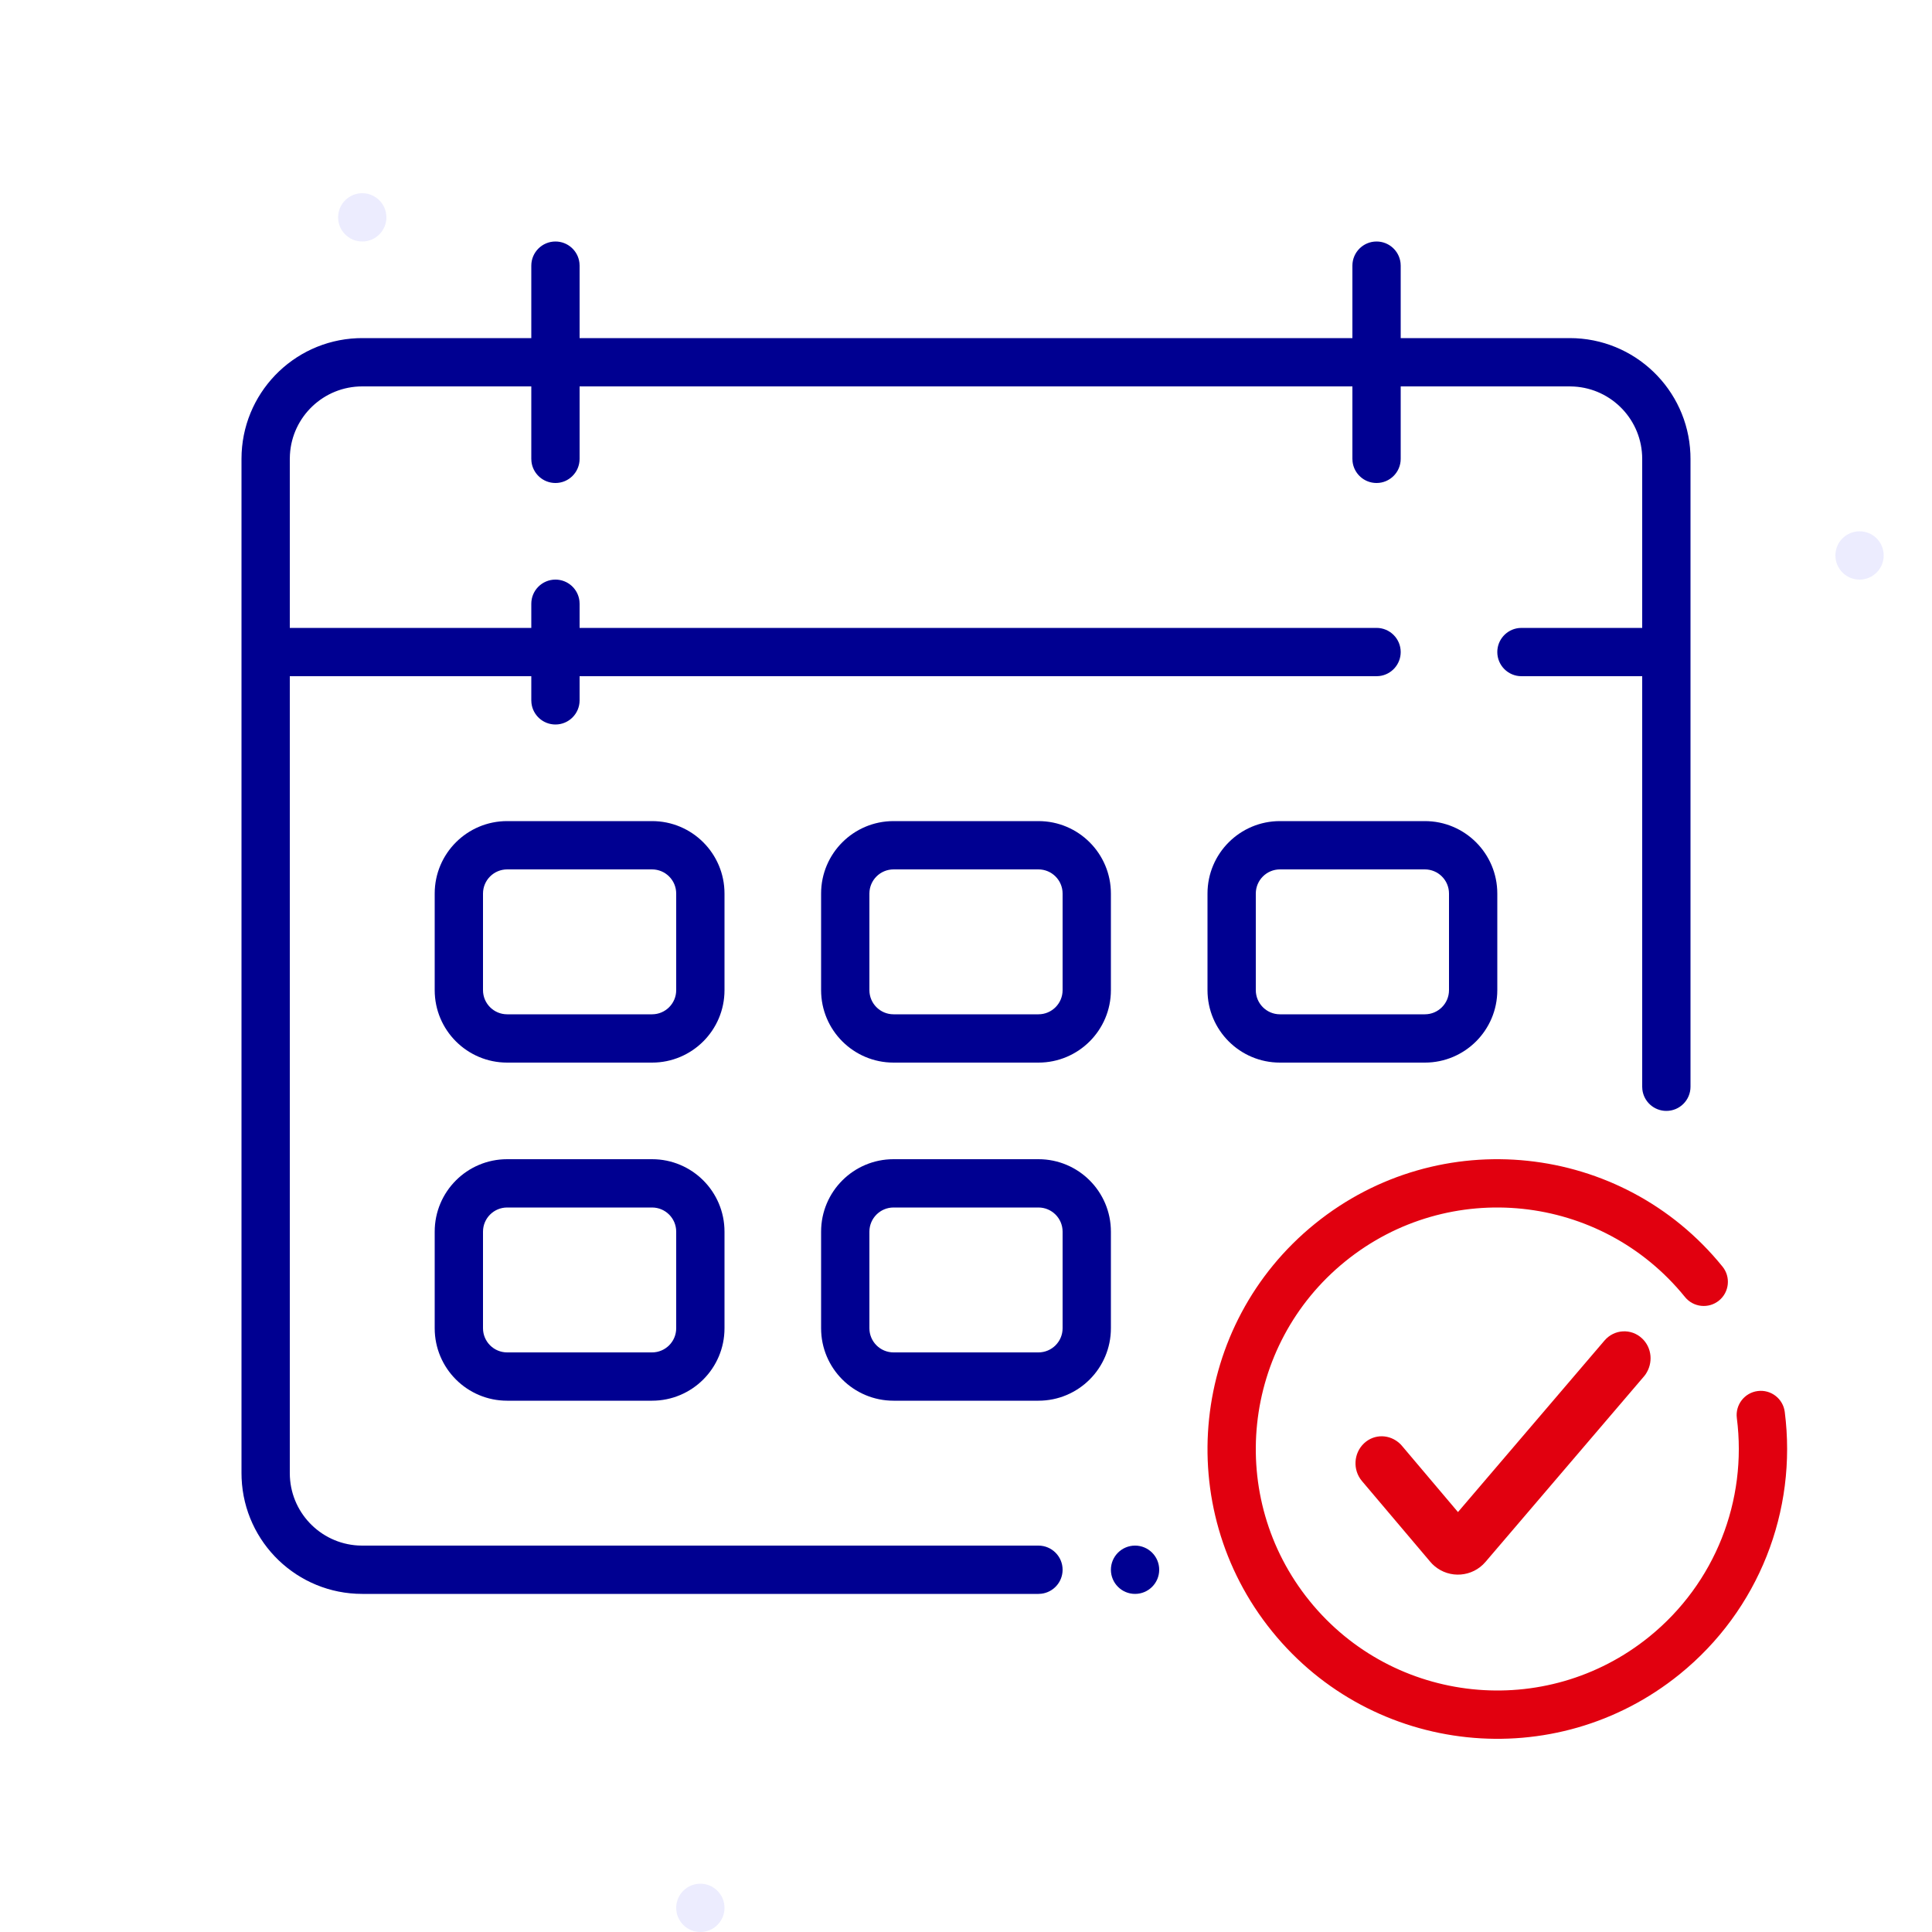
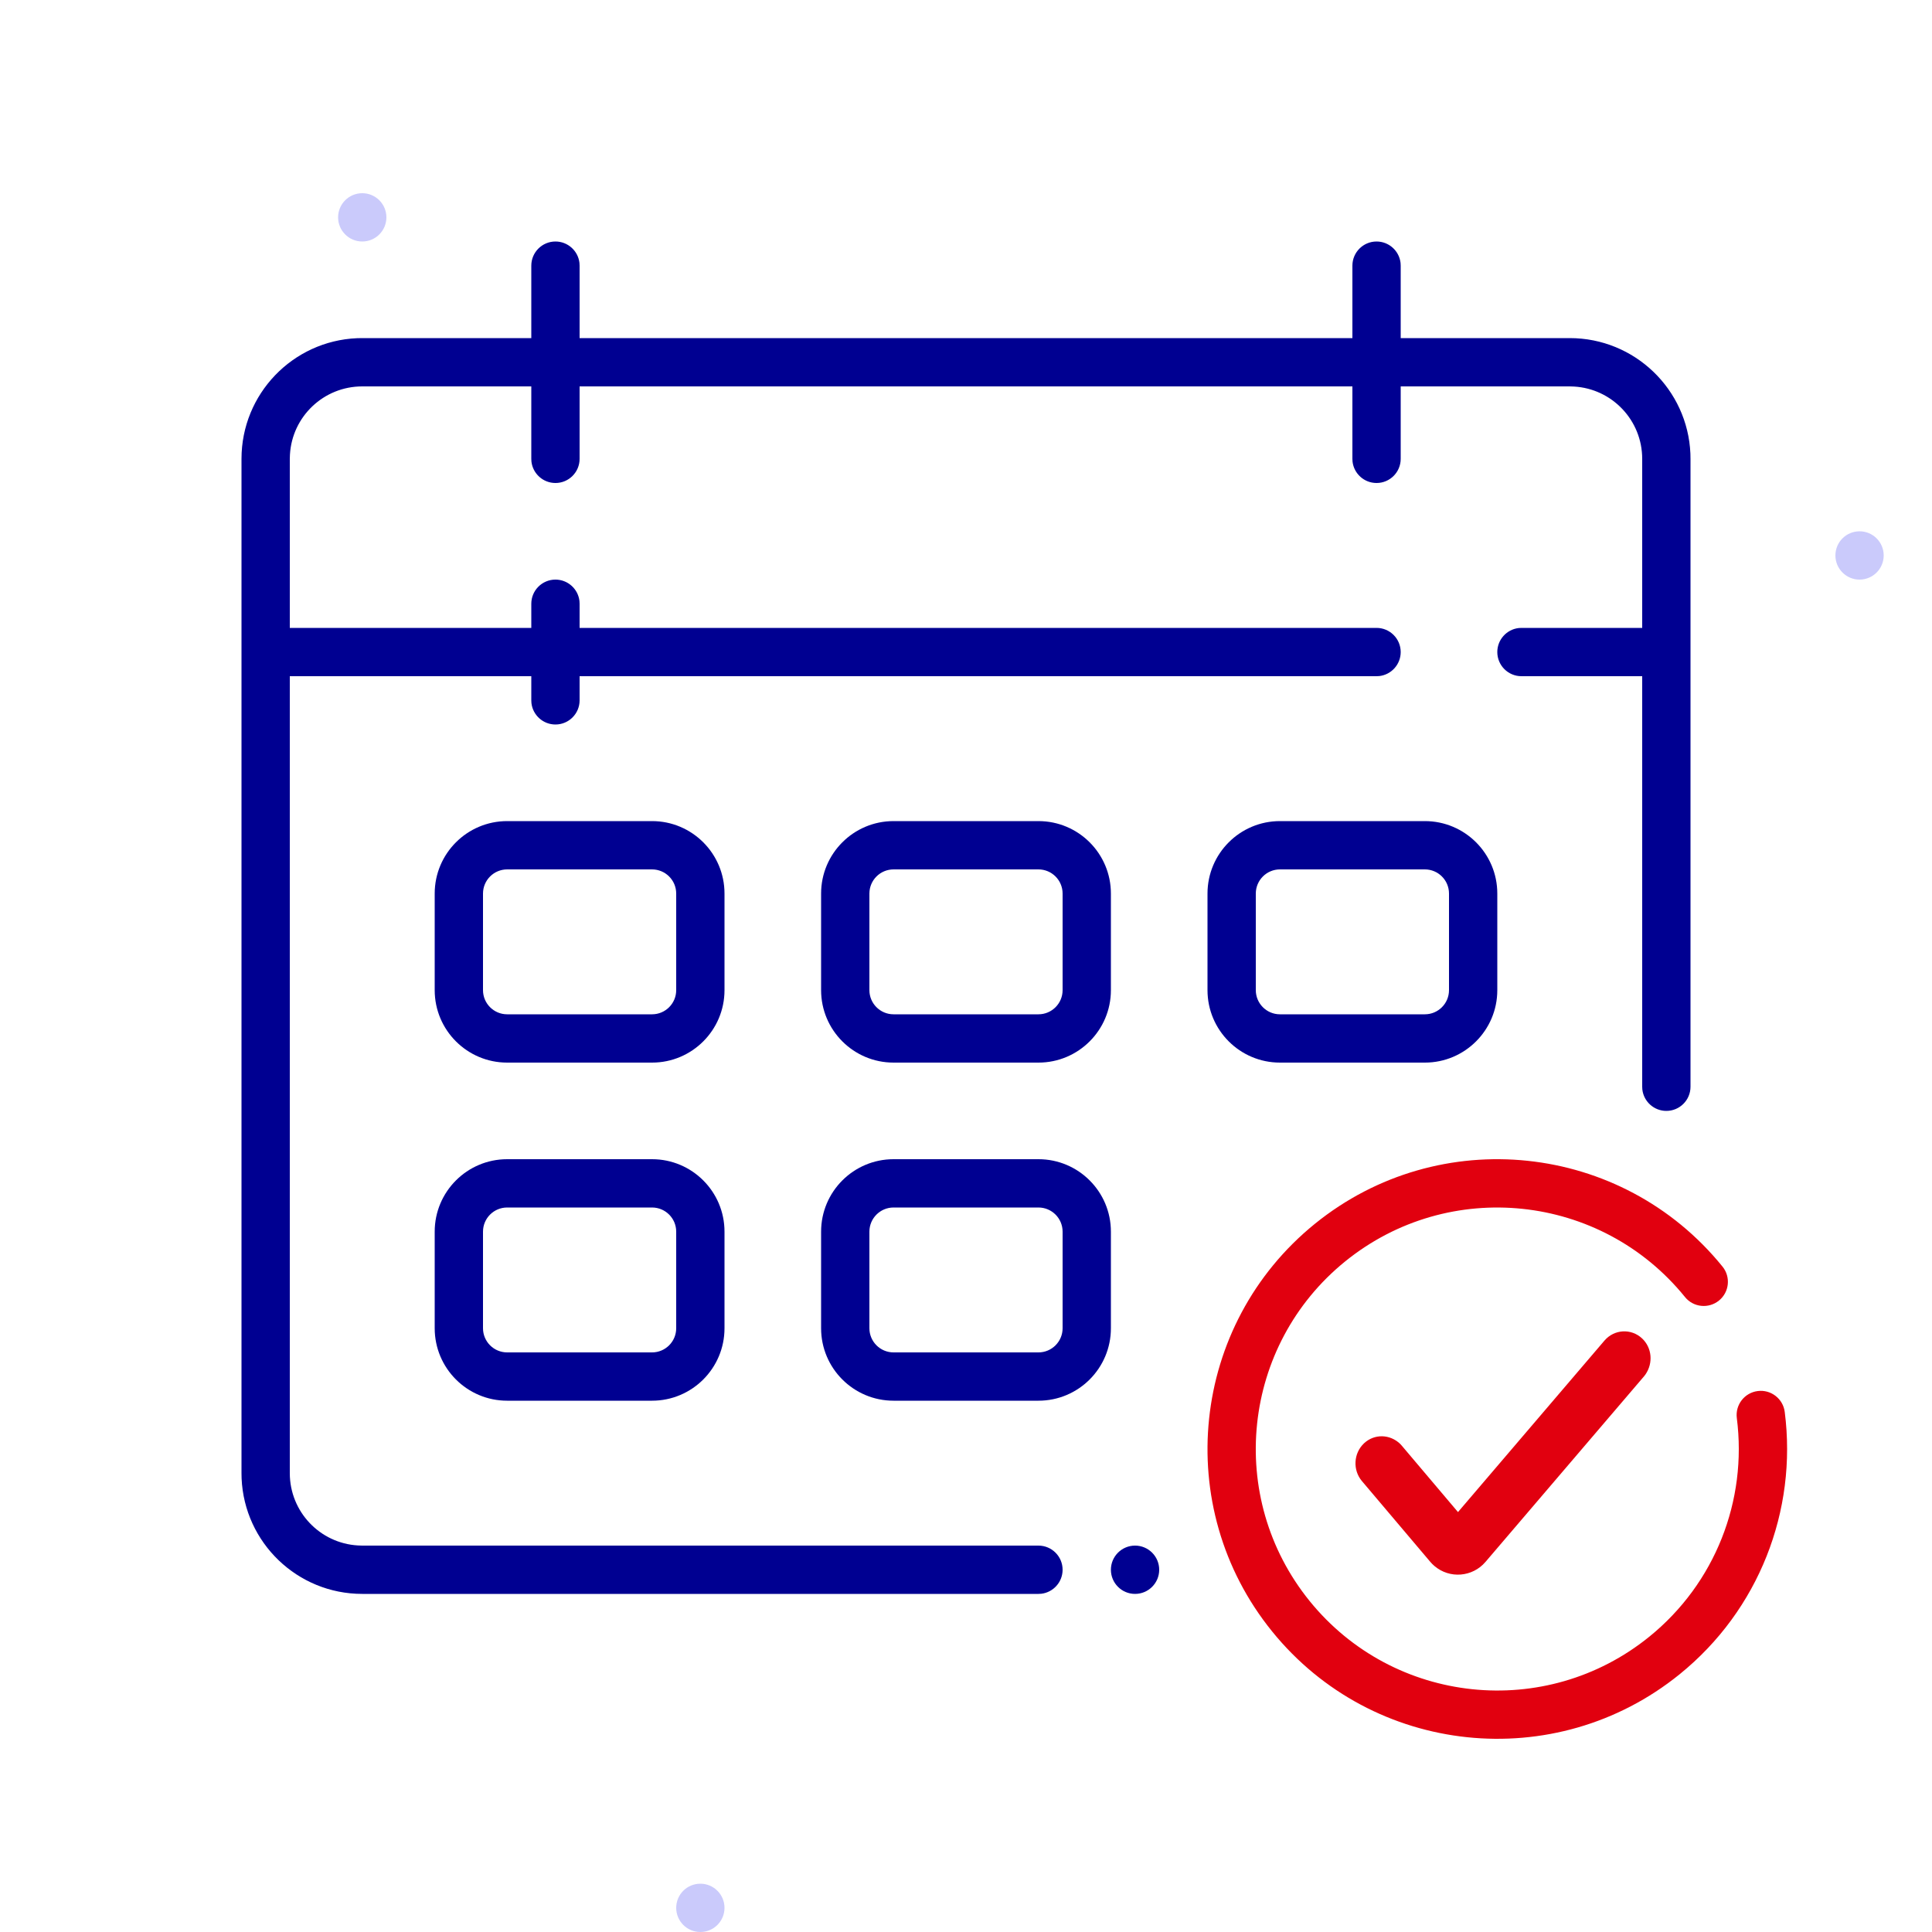
- <svg xmlns="http://www.w3.org/2000/svg" width="70" height="70" viewBox="0 0 70 70" fill="none">
-   <path fill-rule="evenodd" clip-rule="evenodd" d="M67.375 21C66.892 21 66.5 20.608 66.5 20.125C66.5 19.643 66.892 19.25 67.375 19.25C67.858 19.25 68.25 19.643 68.25 20.125C68.25 20.608 67.858 21 67.375 21Z" fill="#ECECFE" />
-   <path fill-rule="evenodd" clip-rule="evenodd" d="M25.375 70C24.892 70 24.5 69.608 24.5 69.125C24.5 68.643 24.892 68.25 25.375 68.25C25.858 68.25 26.25 68.643 26.25 69.125C26.25 69.608 25.858 70 25.375 70Z" fill="#ECECFE" />
-   <path fill-rule="evenodd" clip-rule="evenodd" d="M13.125 8.75C12.643 8.75 12.25 8.358 12.25 7.875C12.25 7.393 12.643 7 13.125 7C13.607 7 14 7.393 14 7.875C14 8.358 13.607 8.75 13.125 8.75Z" fill="#ECECFE" />
-   <path d="M60.858 60.66C56.351 64.31 49.739 63.615 46.09 59.108C42.441 54.601 43.136 47.989 47.642 44.34C52.149 40.691 58.761 41.386 62.41 45.892C62.714 46.268 62.656 46.819 62.281 47.123C61.905 47.427 61.354 47.369 61.05 46.994C58.009 43.238 52.499 42.659 48.744 45.7C44.988 48.741 44.409 54.251 47.45 58.007C50.491 61.762 56.001 62.341 59.757 59.3C62.143 57.367 63.312 54.37 62.929 51.379C62.868 50.9 63.207 50.461 63.686 50.4C64.165 50.338 64.604 50.677 64.665 51.156C65.125 54.743 63.721 58.342 60.858 60.66Z" fill="#E1000F" />
-   <path d="M50.786 52.374L52.825 54.785L58.134 48.57C58.487 48.157 59.102 48.122 59.497 48.495C59.853 48.831 59.907 49.385 59.616 49.804L59.569 49.864L53.821 56.592C53.351 57.143 52.522 57.208 51.971 56.737C51.917 56.692 51.867 56.641 51.822 56.587L49.346 53.661C49.006 53.259 49.04 52.651 49.424 52.292C49.793 51.947 50.358 51.954 50.734 52.318L50.786 52.374Z" fill="#E1000F" />
-   <path d="M20.125 8.75C20.574 8.75 20.944 9.088 20.994 9.523L21 9.625V12.25H49V9.625C49 9.142 49.392 8.75 49.875 8.75C50.324 8.75 50.694 9.088 50.744 9.523L50.75 9.625V12.25H56.875C59.228 12.25 61.147 14.107 61.246 16.435L61.25 16.625V39.375C61.25 39.858 60.858 40.25 60.375 40.25C59.926 40.25 59.556 39.912 59.506 39.477L59.5 39.375V24.5H55.125C54.642 24.5 54.25 24.108 54.25 23.625C54.25 23.176 54.588 22.807 55.023 22.756L55.125 22.75H59.5V16.625C59.5 15.227 58.407 14.084 57.029 14.005L56.875 14H50.75V16.625C50.75 17.108 50.358 17.5 49.875 17.5C49.426 17.5 49.056 17.162 49.006 16.727L49 16.625V14H21V16.625C21 17.108 20.608 17.5 20.125 17.5C19.676 17.5 19.306 17.162 19.256 16.727L19.25 16.625V14H13.125C11.727 14 10.584 15.093 10.505 16.471L10.5 16.625V22.75H19.25V21.875C19.25 21.392 19.642 21 20.125 21C20.574 21 20.944 21.338 20.994 21.773L21 21.875V22.75H49.875C50.358 22.75 50.75 23.142 50.75 23.625C50.75 24.074 50.412 24.444 49.977 24.494L49.875 24.5H21V25.375C21 25.858 20.608 26.25 20.125 26.25C19.676 26.25 19.306 25.912 19.256 25.477L19.25 25.375V24.5H10.5V53.375C10.5 54.773 11.593 55.916 12.971 55.996L13.125 56H37.625C38.108 56 38.5 56.392 38.5 56.875C38.5 57.324 38.162 57.694 37.727 57.744L37.625 57.75H13.125C10.772 57.75 8.853 55.893 8.754 53.565L8.75 53.375V16.625C8.75 14.273 10.607 12.354 12.935 12.254L13.125 12.25H19.25V9.625C19.25 9.142 19.642 8.75 20.125 8.75Z" fill="#000091" />
-   <path d="M41.125 56C40.642 56 40.25 56.392 40.25 56.875C40.25 57.358 40.642 57.75 41.125 57.75C41.608 57.75 42 57.358 42 56.875C42 56.392 41.608 56 41.125 56Z" fill="#000091" />
-   <path fill-rule="evenodd" clip-rule="evenodd" d="M26.25 32.375C26.25 30.925 25.075 29.75 23.625 29.75H18.375C16.925 29.75 15.75 30.925 15.75 32.375V35.875C15.75 37.325 16.925 38.5 18.375 38.5H23.625C25.075 38.5 26.25 37.325 26.25 35.875V32.375ZM17.5 32.375C17.5 31.892 17.892 31.5 18.375 31.5H23.625C24.108 31.5 24.5 31.892 24.5 32.375V35.875C24.5 36.358 24.108 36.75 23.625 36.75H18.375C17.892 36.75 17.5 36.358 17.5 35.875V32.375Z" fill="#000091" />
-   <path fill-rule="evenodd" clip-rule="evenodd" d="M51.625 29.75C53.075 29.75 54.25 30.925 54.25 32.375V35.875C54.25 37.325 53.075 38.5 51.625 38.5H46.375C44.925 38.5 43.75 37.325 43.75 35.875V32.375C43.75 30.925 44.925 29.75 46.375 29.75H51.625ZM46.375 31.5C45.892 31.5 45.5 31.892 45.5 32.375V35.875C45.5 36.358 45.892 36.75 46.375 36.75H51.625C52.108 36.75 52.5 36.358 52.5 35.875V32.375C52.5 31.892 52.108 31.5 51.625 31.5H46.375Z" fill="#000091" />
-   <path fill-rule="evenodd" clip-rule="evenodd" d="M37.625 29.75H32.375C30.925 29.75 29.75 30.925 29.75 32.375V35.875C29.75 37.325 30.925 38.5 32.375 38.5H37.625C39.075 38.5 40.25 37.325 40.25 35.875V32.375C40.25 30.925 39.075 29.75 37.625 29.75ZM32.375 31.5H37.625C38.108 31.5 38.5 31.892 38.5 32.375V35.875C38.5 36.358 38.108 36.75 37.625 36.75H32.375C31.892 36.75 31.5 36.358 31.5 35.875V32.375C31.5 31.892 31.892 31.5 32.375 31.5Z" fill="#000091" />
-   <path fill-rule="evenodd" clip-rule="evenodd" d="M23.625 42C25.075 42 26.25 43.175 26.25 44.625V48.125C26.25 49.575 25.075 50.75 23.625 50.75H18.375C16.925 50.75 15.75 49.575 15.75 48.125V44.625C15.75 43.175 16.925 42 18.375 42H23.625ZM18.375 43.75C17.892 43.75 17.5 44.142 17.5 44.625V48.125C17.5 48.608 17.892 49 18.375 49H23.625C24.108 49 24.5 48.608 24.5 48.125V44.625C24.5 44.142 24.108 43.75 23.625 43.75H18.375Z" fill="#000091" />
-   <path fill-rule="evenodd" clip-rule="evenodd" d="M37.625 42H32.375C30.925 42 29.75 43.175 29.75 44.625V48.125C29.75 49.575 30.925 50.75 32.375 50.75H37.625C39.075 50.75 40.25 49.575 40.25 48.125V44.625C40.25 43.175 39.075 42 37.625 42ZM32.375 43.75H37.625C38.108 43.75 38.5 44.142 38.5 44.625V48.125C38.5 48.608 38.108 49 37.625 49H32.375C31.892 49 31.5 48.608 31.5 48.125V44.625C31.5 44.142 31.892 43.75 32.375 43.75Z" fill="#000091" />
+ <svg xmlns="http://www.w3.org/2000/svg" width="40" height="40" viewBox="0 0 40 40" fill="none">
+   <path fill-rule="evenodd" clip-rule="evenodd" d="M38.5 12C38.224 12 38 11.776 38 11.5C38 11.224 38.224 11 38.5 11C38.776 11 39 11.224 39 11.5C39 11.776 38.776 12 38.5 12Z" fill="#CACAFB" />
+   <path fill-rule="evenodd" clip-rule="evenodd" d="M14.5 40C14.224 40 14 39.776 14 39.5C14 39.224 14.224 39 14.5 39C14.776 39 15 39.224 15 39.5C15 39.776 14.776 40 14.5 40Z" fill="#CACAFB" />
+   <path fill-rule="evenodd" clip-rule="evenodd" d="M7.5 5C7.224 5 7 4.776 7 4.5C7 4.224 7.224 4 7.5 4C7.776 4 8 4.224 8 4.5C8 4.776 7.776 5 7.5 5Z" fill="#CACAFB" />
+   <path d="M34.776 34.663C32.201 36.748 28.422 36.351 26.337 33.776C24.252 31.201 24.649 27.423 27.224 25.337C29.799 23.252 33.577 23.649 35.663 26.224C35.837 26.439 35.803 26.754 35.589 26.927C35.374 27.101 35.059 27.068 34.886 26.854C33.148 24.708 29.999 24.377 27.853 26.114C25.707 27.852 25.376 31.001 27.114 33.147C28.852 35.293 32.001 35.624 34.147 33.886C35.51 32.782 36.178 31.069 35.959 29.36C35.924 29.085 36.118 28.835 36.392 28.8C36.666 28.765 36.916 28.959 36.951 29.232C37.214 31.282 36.412 33.338 34.776 34.663Z" fill="#E1000F" />
+   <path d="M29.02 29.928L30.186 31.306L33.219 27.755C33.421 27.519 33.772 27.499 33.998 27.711C34.202 27.903 34.232 28.22 34.066 28.459L34.039 28.494L30.755 32.338C30.486 32.653 30.013 32.691 29.698 32.422C29.667 32.395 29.638 32.367 29.612 32.336L28.197 30.664C28.003 30.434 28.023 30.086 28.242 29.881C28.453 29.684 28.776 29.688 28.991 29.896L29.02 29.928Z" fill="#E1000F" />
+   <path d="M11.5 5C11.756 5 11.968 5.193 11.997 5.442L12 5.5V7H28V5.5C28 5.224 28.224 5 28.5 5C28.756 5 28.968 5.193 28.997 5.442L29 5.5V7H32.5C33.844 7 34.941 8.061 34.998 9.392L35 9.5V22.5C35 22.776 34.776 23 34.5 23C34.244 23 34.032 22.807 34.003 22.558L34 22.5V14H31.5C31.224 14 31 13.776 31 13.5C31 13.244 31.193 13.032 31.442 13.003L31.5 13H34V9.5C34 8.701 33.376 8.048 32.588 8.003L32.5 8H29V9.5C29 9.776 28.776 10 28.5 10C28.244 10 28.032 9.807 28.003 9.558L28 9.5V8H12V9.5C12 9.776 11.776 10 11.5 10C11.244 10 11.032 9.807 11.003 9.558L11 9.5V8H7.5C6.701 8 6.048 8.624 6.003 9.412L6 9.5V13H11V12.5C11 12.224 11.224 12 11.5 12C11.756 12 11.968 12.193 11.997 12.442L12 12.5V13H28.5C28.776 13 29 13.224 29 13.5C29 13.756 28.807 13.968 28.558 13.997L28.5 14H12V14.5C12 14.776 11.776 15 11.5 15C11.244 15 11.032 14.807 11.003 14.558L11 14.5V14H6V30.5C6 31.299 6.624 31.952 7.412 31.997L7.5 32H21.5C21.776 32 22 32.224 22 32.5C22 32.756 21.807 32.968 21.558 32.997L21.5 33H7.5C6.156 33 5.059 31.939 5.002 30.608L5 30.5V9.5C5 8.156 6.061 7.059 7.392 7.002L7.5 7H11V5.5C11 5.224 11.224 5 11.5 5Z" fill="#000091" />
+   <path d="M23.5 32C23.224 32 23 32.224 23 32.5C23 32.776 23.224 33 23.5 33C23.776 33 24 32.776 24 32.5C24 32.224 23.776 32 23.5 32Z" fill="#000091" />
+   <path fill-rule="evenodd" clip-rule="evenodd" d="M15 18.5C15 17.672 14.328 17 13.5 17H10.5C9.672 17 9 17.672 9 18.5V20.5C9 21.328 9.672 22 10.5 22H13.5C14.328 22 15 21.328 15 20.5V18.5ZM10 18.5C10 18.224 10.224 18 10.5 18H13.5C13.776 18 14 18.224 14 18.5V20.5C14 20.776 13.776 21 13.5 21H10.5C10.224 21 10 20.776 10 20.5V18.5Z" fill="#000091" />
+   <path fill-rule="evenodd" clip-rule="evenodd" d="M29.5 17C30.328 17 31 17.672 31 18.5V20.5C31 21.328 30.328 22 29.5 22H26.5C25.672 22 25 21.328 25 20.5V18.5C25 17.672 25.672 17 26.5 17H29.5ZM26.5 18C26.224 18 26 18.224 26 18.5V20.5C26 20.776 26.224 21 26.5 21H29.5C29.776 21 30 20.776 30 20.5V18.5C30 18.224 29.776 18 29.5 18H26.5Z" fill="#000091" />
+   <path fill-rule="evenodd" clip-rule="evenodd" d="M21.5 17H18.5C17.672 17 17 17.672 17 18.5V20.5C17 21.328 17.672 22 18.5 22H21.5C22.328 22 23 21.328 23 20.5V18.5C23 17.672 22.328 17 21.5 17ZM18.5 18H21.5C21.776 18 22 18.224 22 18.5V20.5C22 20.776 21.776 21 21.5 21H18.5C18.224 21 18 20.776 18 20.5V18.5C18 18.224 18.224 18 18.5 18Z" fill="#000091" />
+   <path fill-rule="evenodd" clip-rule="evenodd" d="M13.5 24C14.328 24 15 24.672 15 25.5V27.5C15 28.328 14.328 29 13.5 29H10.5C9.672 29 9 28.328 9 27.5V25.5C9 24.672 9.672 24 10.5 24H13.5ZM10.5 25C10.224 25 10 25.224 10 25.5V27.5C10 27.776 10.224 28 10.5 28H13.5C13.776 28 14 27.776 14 27.5V25.5C14 25.224 13.776 25 13.5 25H10.5Z" fill="#000091" />
+   <path fill-rule="evenodd" clip-rule="evenodd" d="M21.5 24H18.5C17.672 24 17 24.672 17 25.5V27.5C17 28.328 17.672 29 18.5 29H21.5C22.328 29 23 28.328 23 27.5V25.5C23 24.672 22.328 24 21.5 24ZM18.5 25H21.5C21.776 25 22 25.224 22 25.5V27.5C22 27.776 21.776 28 21.5 28H18.5C18.224 28 18 27.776 18 27.5V25.5C18 25.224 18.224 25 18.5 25Z" fill="#000091" />
</svg>
